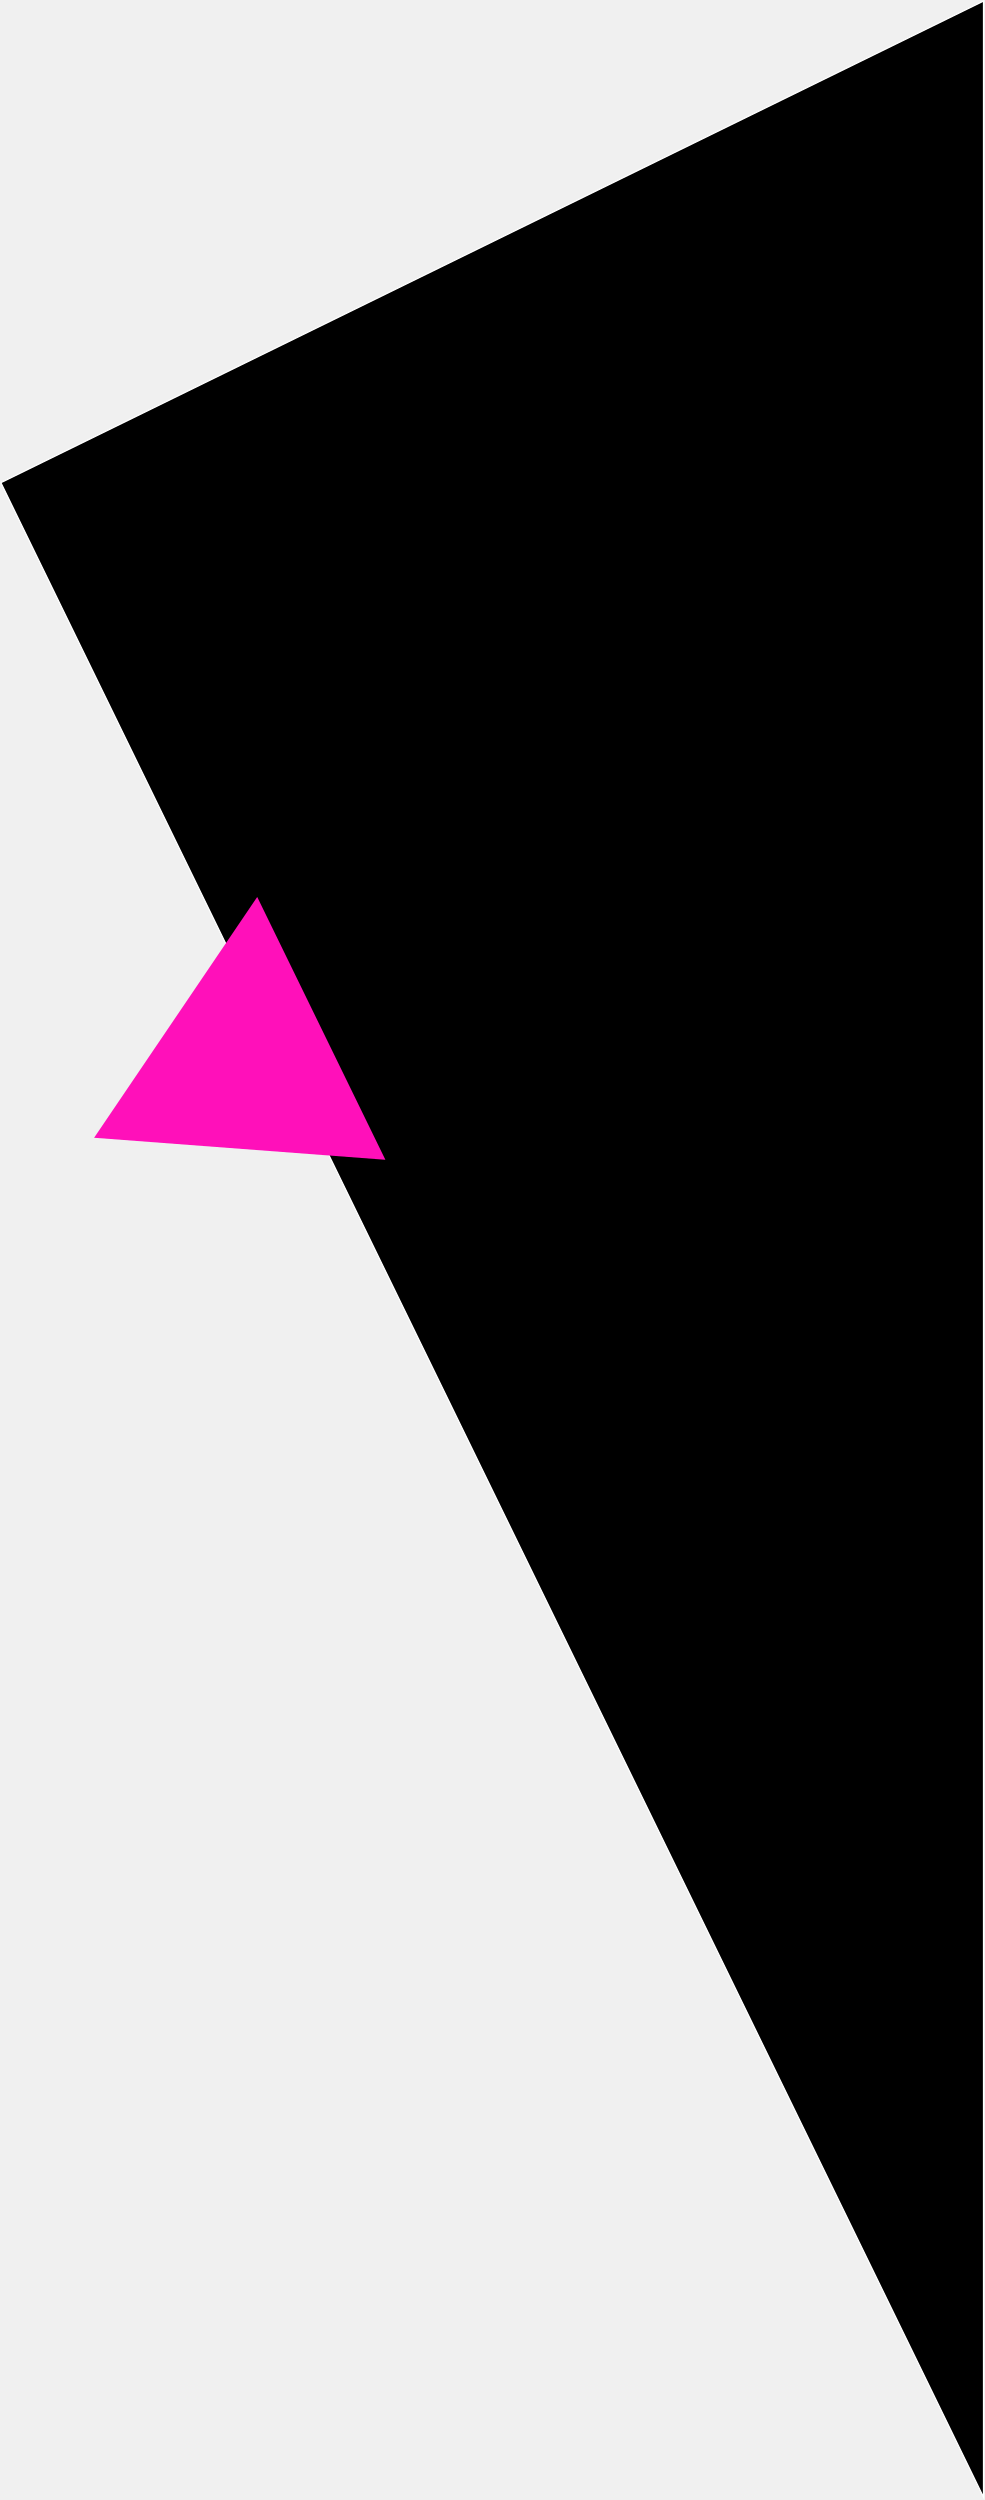
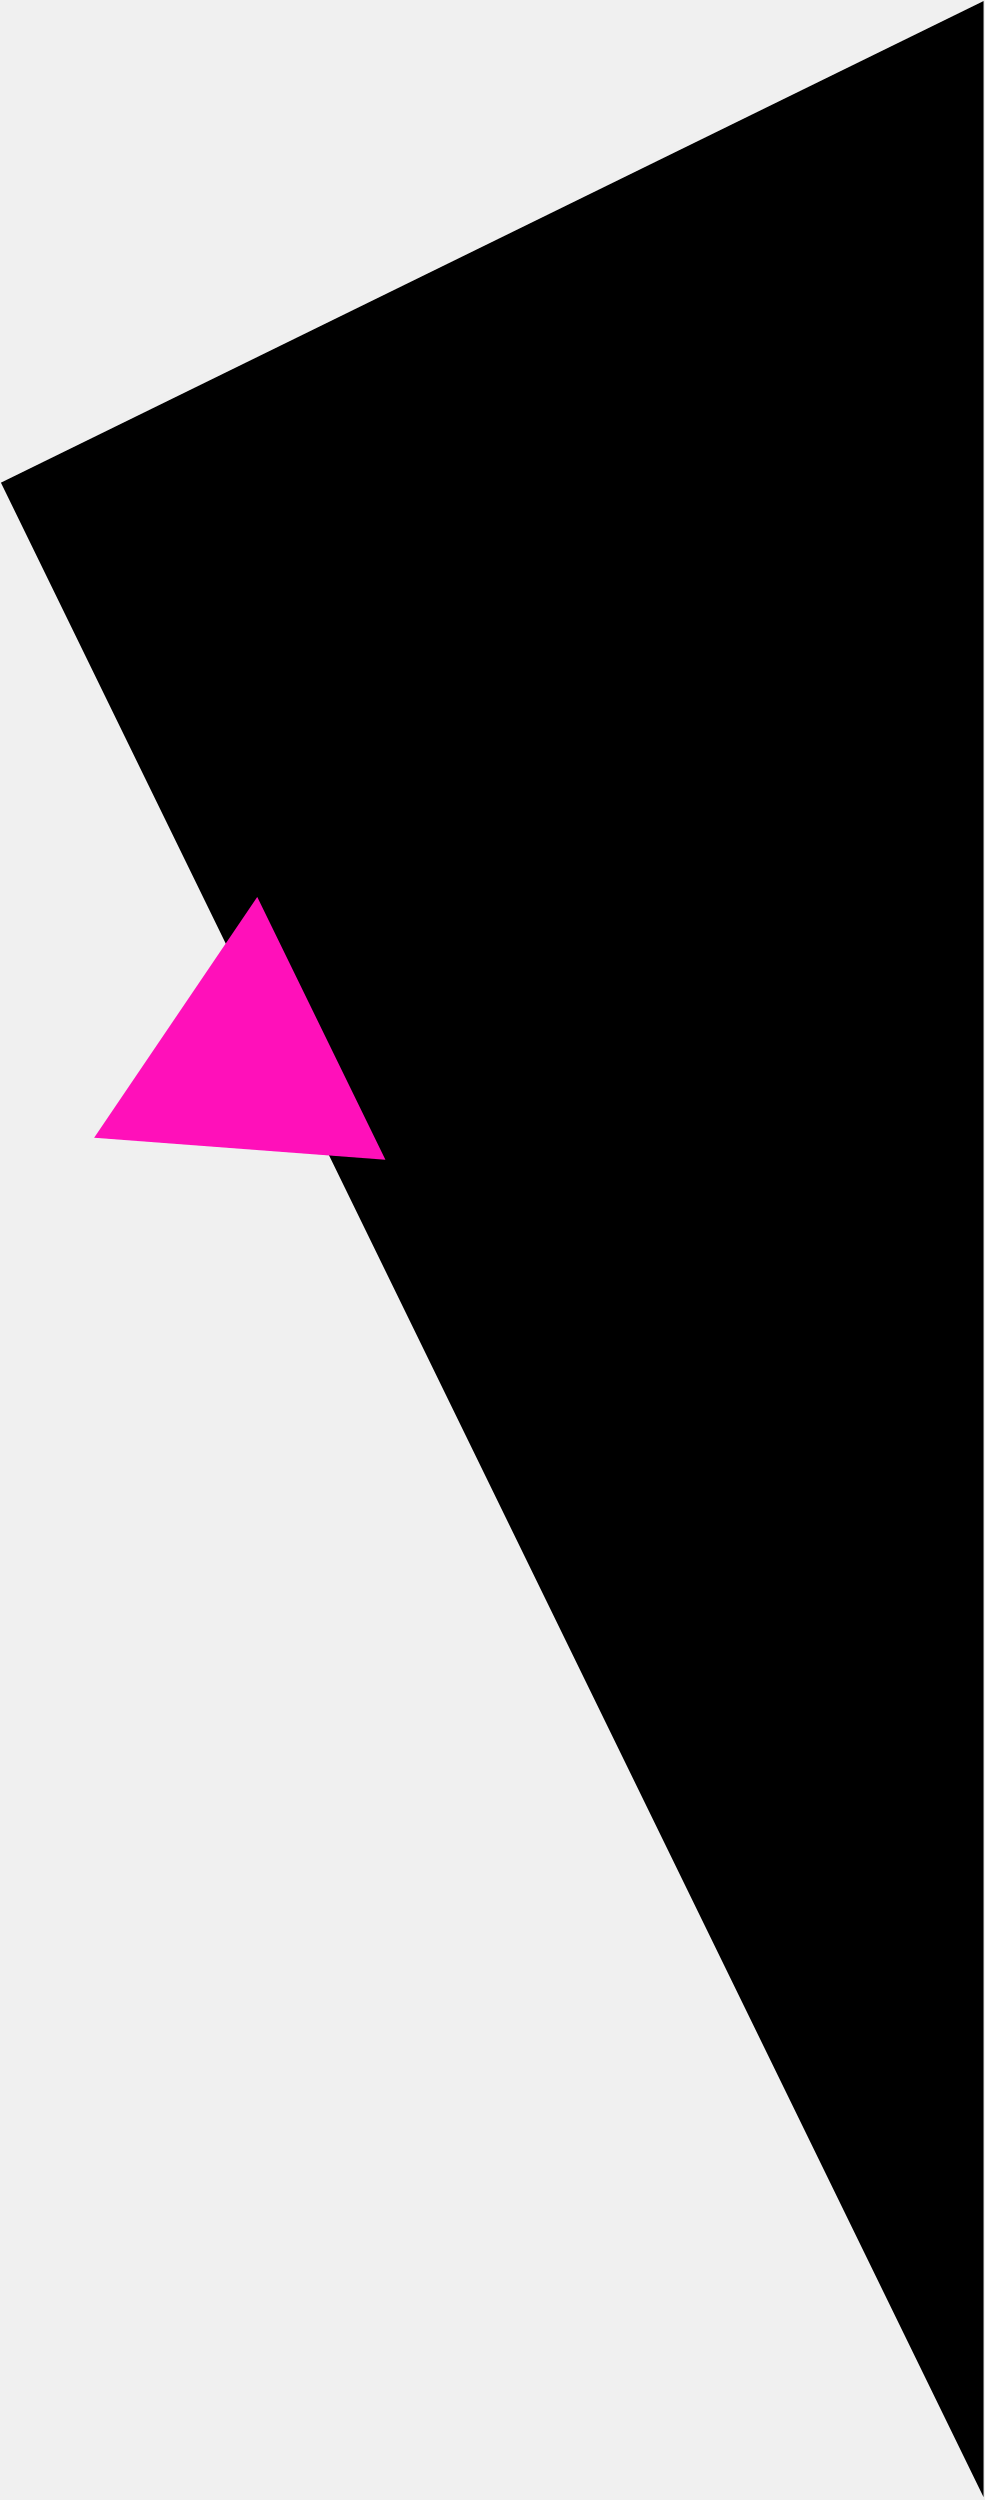
- <svg xmlns="http://www.w3.org/2000/svg" viewBox="0 0 760.17 1930.97">
-   <defs>
-     <style>.cls-1{stroke:#fff;stroke-miterlimit:10;}.cls-2{fill:#ff10ba;}</style>
-   </defs>
-   <g id="Layer_2" data-name="Layer 2">
-     <g id="Layer_7" data-name="Layer 7">
-       <polygon class="cls-1" points="759.67 0.8 0.67 372.8 759.67 1928.8 759.67 0.8" />
-       <polygon class="cls-2" points="198.67 692.8 297.67 895.8 72.67 878.8 198.67 692.8" />
+ <svg xmlns="http://www.w3.org/2000/svg" version="1.1" id="Layer_1" x="0px" y="0px" viewBox="0 0 760.2 1931" style="enable-background:new 0 0 760.2 1931;" xml:space="preserve">
+   <style type="text/css">
+ 	.st0{fill:#FF10BA;}
+ </style>
+   <g id="Layer_2">
+     <g id="Layer_7">
+       <polygon points="759.7,0.8 0.7,372.8 759.7,1928.8   " />
+       <polygon class="st0" points="198.7,692.8 297.7,895.8 72.7,878.8   " />
    </g>
  </g>
</svg>
